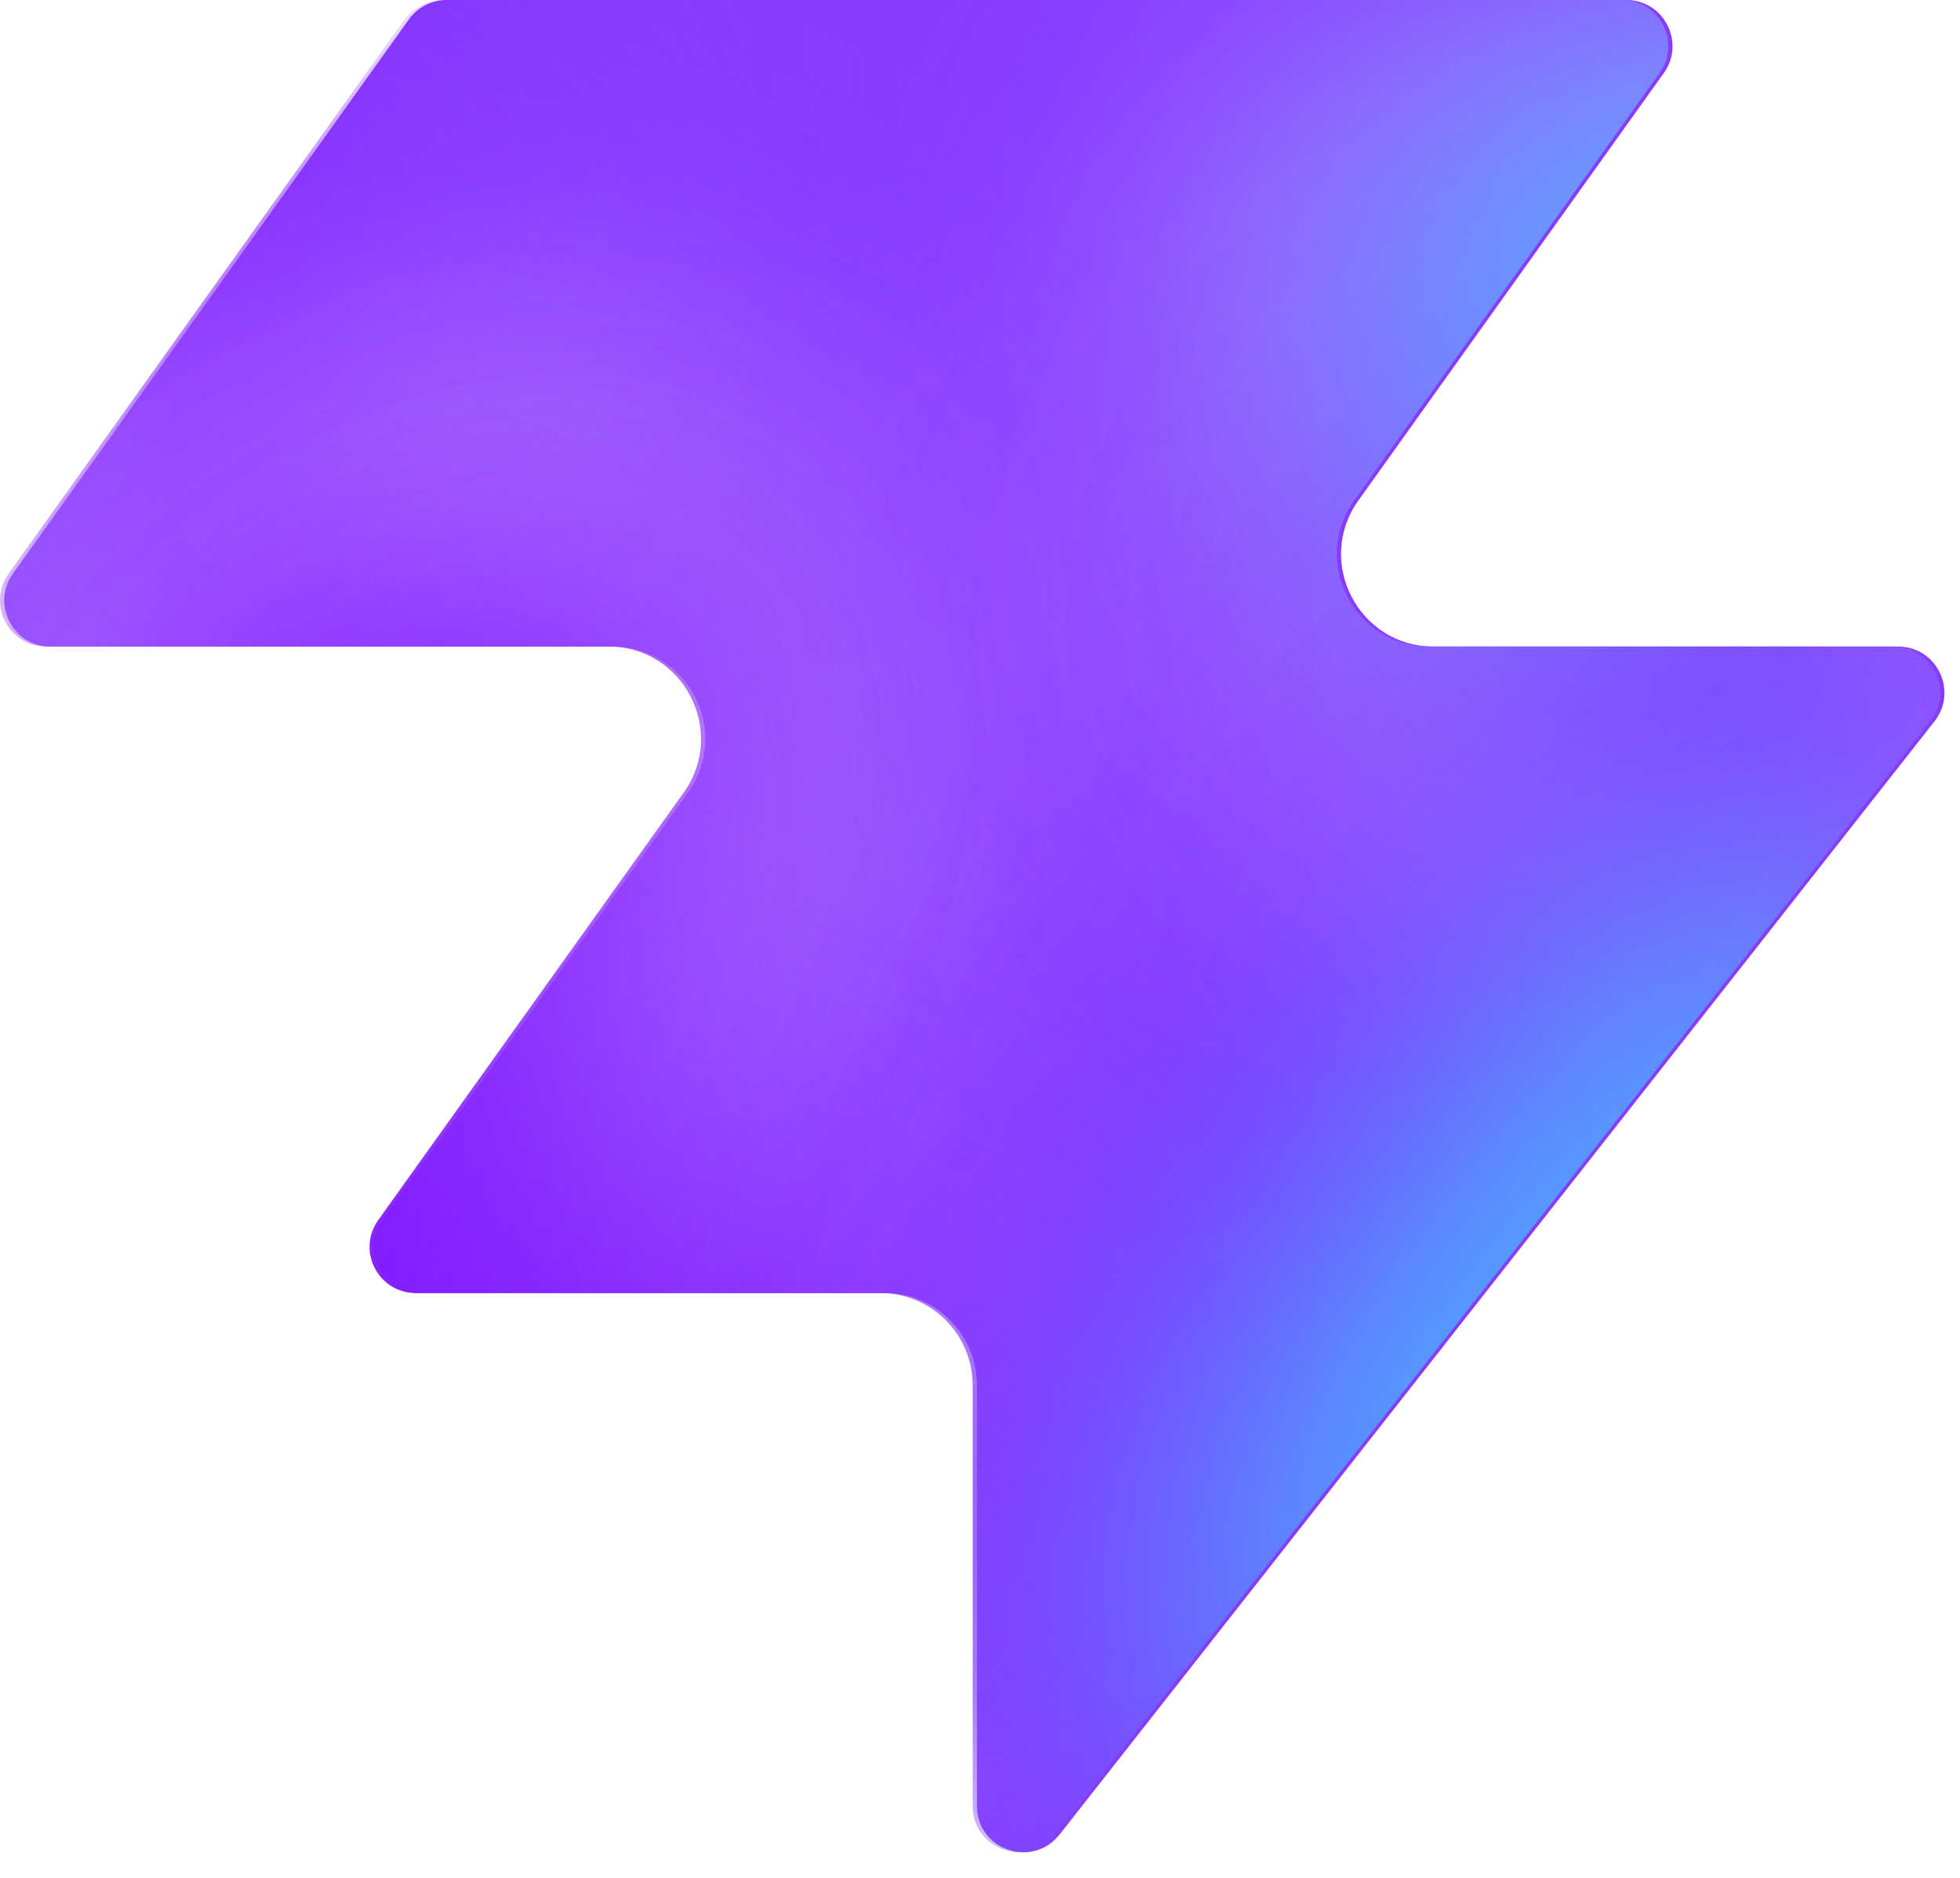
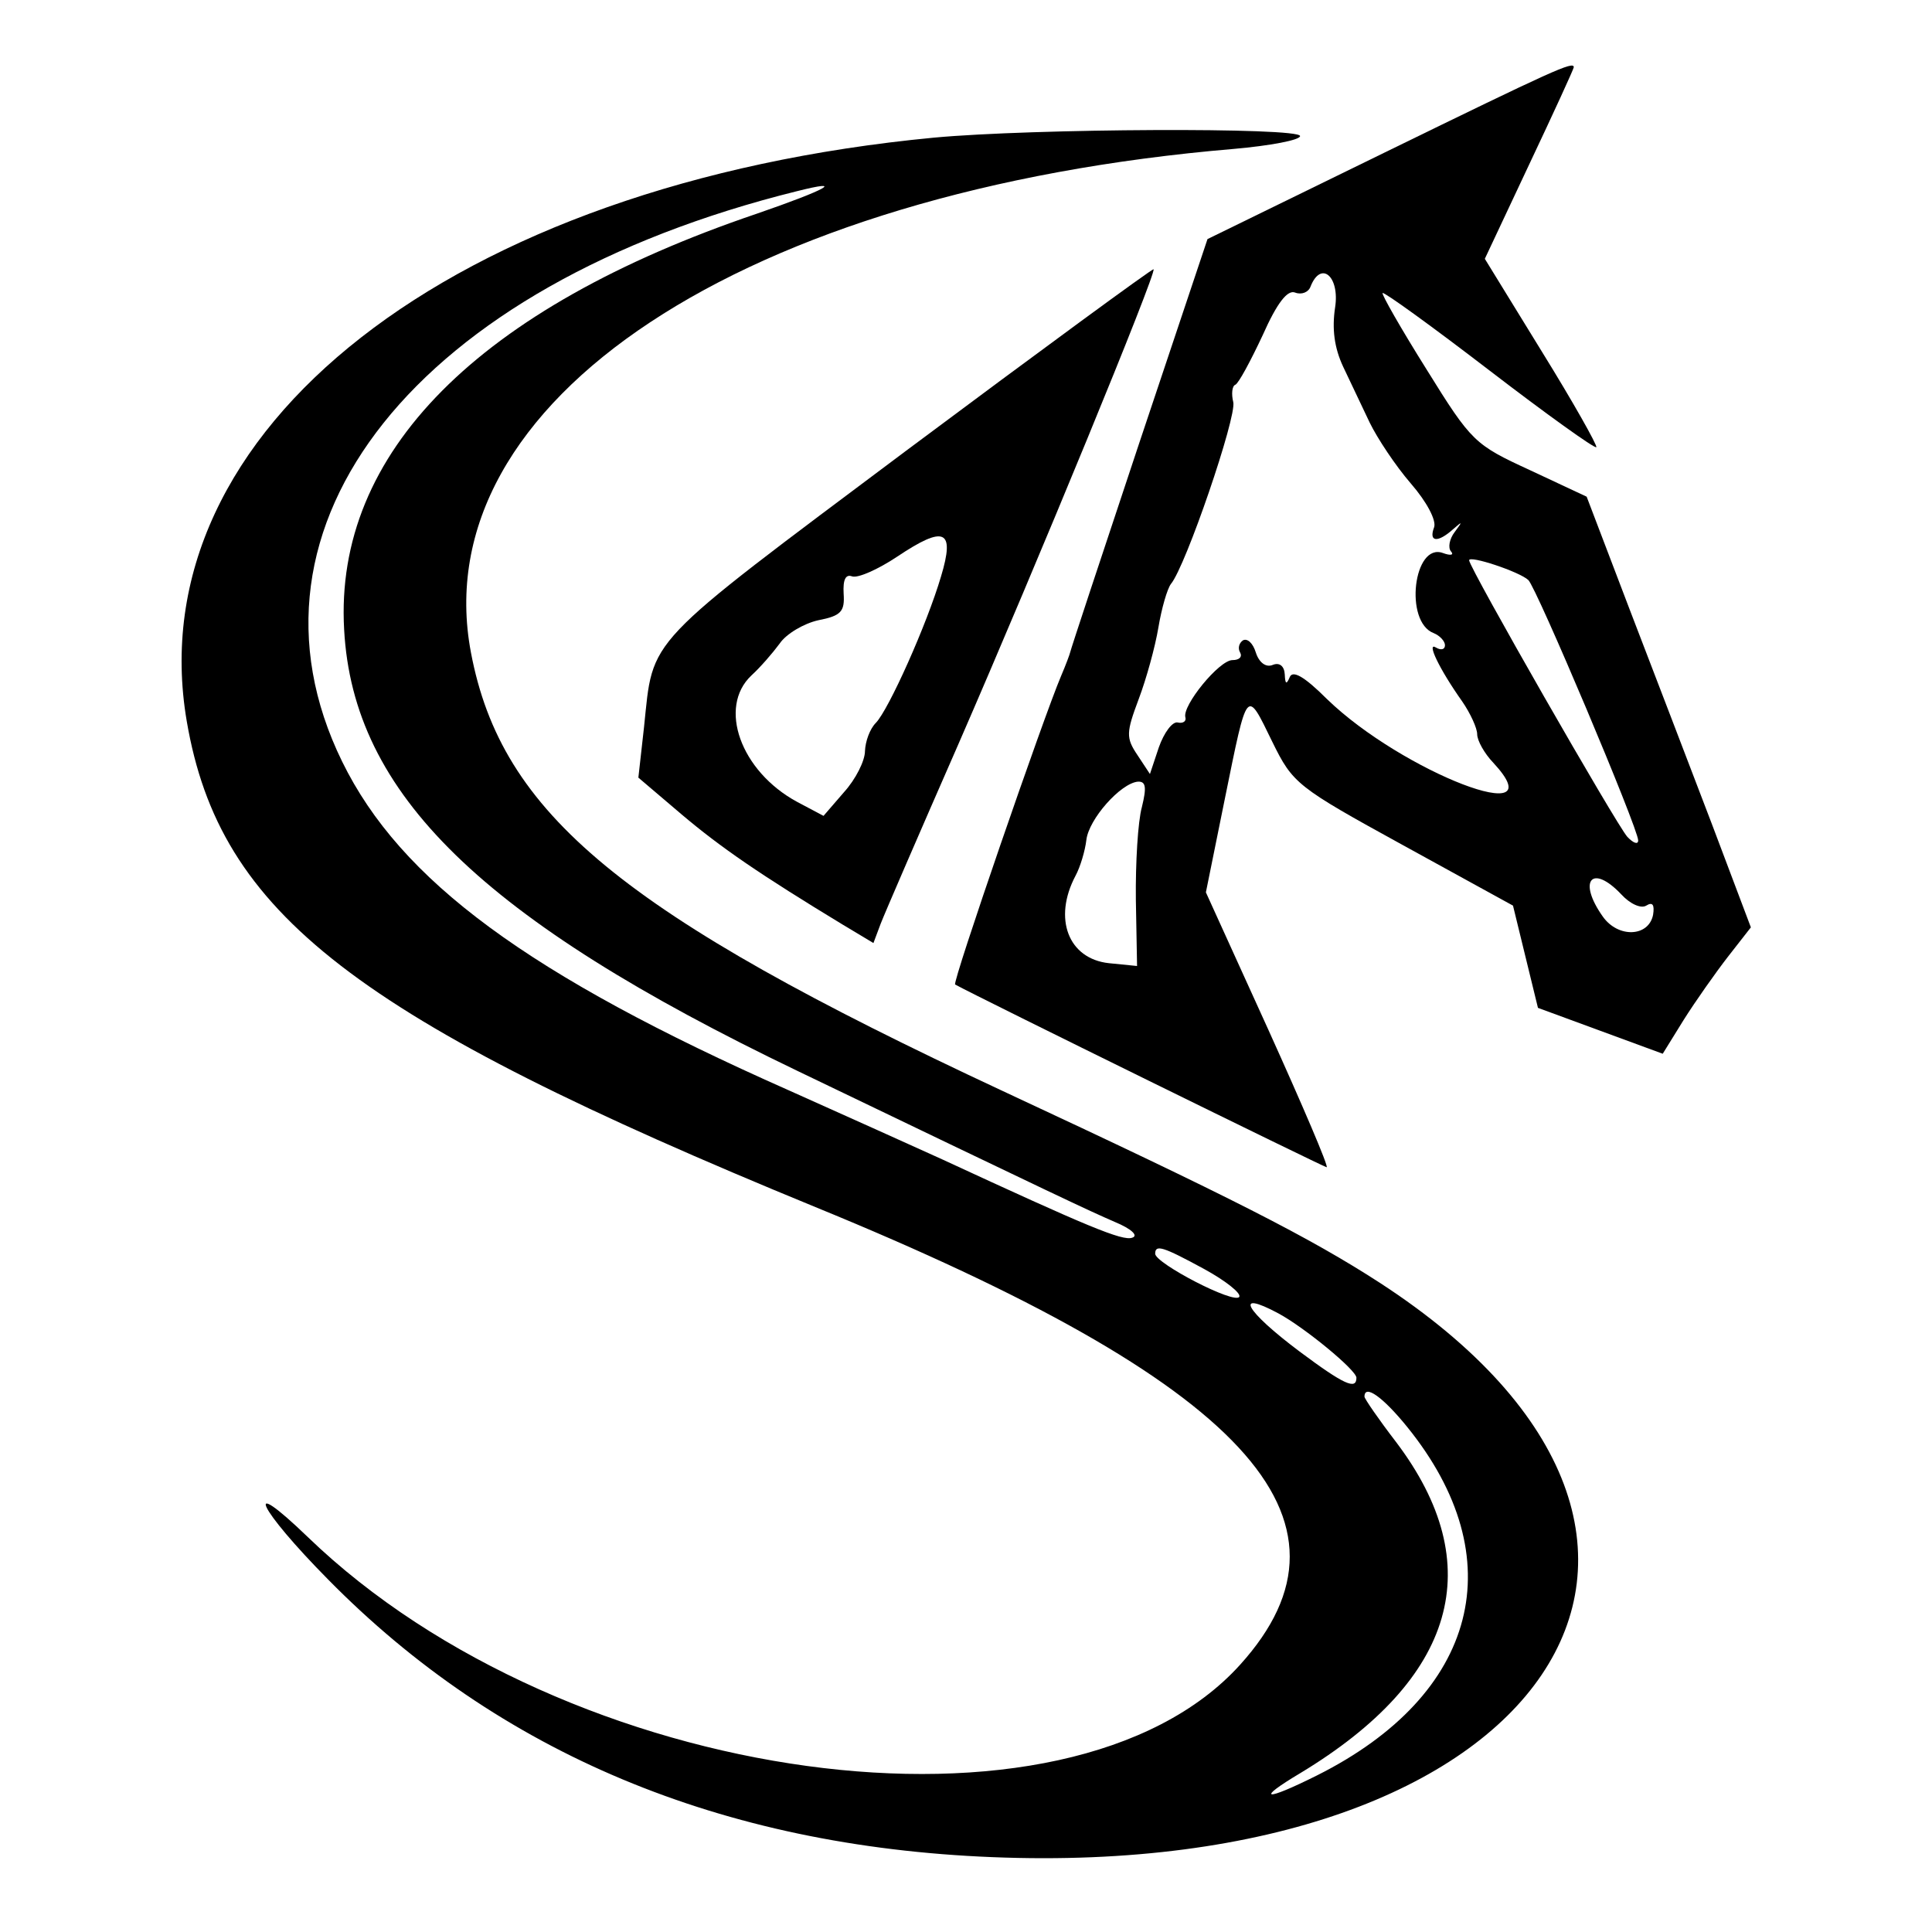
- <svg xmlns="http://www.w3.org/2000/svg" width="48" height="46" fill="none" viewBox="0 0 48 46">
-   <path fill="#863bff" d="M25.946 44.938c-.664.845-2.021.375-2.021-.698V33.937a2.26 2.26 0 0 0-2.262-2.262H10.287c-.92 0-1.456-1.04-.92-1.788l7.48-10.471c1.07-1.497 0-3.578-1.842-3.578H1.237c-.92 0-1.456-1.04-.92-1.788L10.013.474c.214-.297.556-.474.92-.474h28.894c.92 0 1.456 1.04.92 1.788l-7.48 10.471c-1.07 1.498 0 3.579 1.842 3.579h11.377c.943 0 1.473 1.088.89 1.83L25.947 44.94z" style="fill:#863bff;fill:color(display-p3 .525 .23 1);fill-opacity:1" />
-   <mask id="a" width="48" height="46" x="0" y="0" maskUnits="userSpaceOnUse" style="mask-type:alpha">
-     <path fill="#000" d="M25.842 44.938c-.664.844-2.021.375-2.021-.698V33.937a2.26 2.26 0 0 0-2.262-2.262H10.183c-.92 0-1.456-1.04-.92-1.788l7.48-10.471c1.07-1.498 0-3.579-1.842-3.579H1.133c-.92 0-1.456-1.04-.92-1.787L9.91.473c.214-.297.556-.474.92-.474h28.894c.92 0 1.456 1.04.92 1.788l-7.48 10.471c-1.07 1.498 0 3.578 1.842 3.578h11.377c.943 0 1.473 1.088.89 1.832L25.843 44.94z" style="fill:#000;fill-opacity:1" />
-   </mask>
-   <g mask="url(#a)">
-     <g filter="url(#b)">
-       <ellipse cx="5.508" cy="14.704" fill="#ede6ff" rx="5.508" ry="14.704" style="fill:#ede6ff;fill:color(display-p3 .927 .903 1);fill-opacity:1" transform="matrix(.00324 1 1 -.00324 -4.47 31.516)" />
-     </g>
-     <g filter="url(#c)">
-       <ellipse cx="10.399" cy="29.851" fill="#ede6ff" rx="10.399" ry="29.851" style="fill:#ede6ff;fill:color(display-p3 .927 .903 1);fill-opacity:1" transform="matrix(.00324 1 1 -.00324 -39.328 7.883)" />
-     </g>
-     <g filter="url(#d)">
-       <ellipse cx="5.508" cy="30.487" fill="#7e14ff" rx="5.508" ry="30.487" style="fill:#7e14ff;fill:color(display-p3 .492 .077 1);fill-opacity:1" transform="rotate(89.814 -25.913 -14.639)scale(1 -1)" />
-     </g>
-     <g filter="url(#e)">
-       <ellipse cx="5.508" cy="30.599" fill="#7e14ff" rx="5.508" ry="30.599" style="fill:#7e14ff;fill:color(display-p3 .492 .077 1);fill-opacity:1" transform="rotate(89.814 -32.644 -3.334)scale(1 -1)" />
-     </g>
-     <g filter="url(#f)">
-       <ellipse cx="5.508" cy="30.599" fill="#7e14ff" rx="5.508" ry="30.599" style="fill:#7e14ff;fill:color(display-p3 .492 .077 1);fill-opacity:1" transform="matrix(.00324 1 1 -.00324 -34.34 30.47)" />
-     </g>
-     <g filter="url(#g)">
-       <ellipse cx="14.072" cy="22.078" fill="#ede6ff" rx="14.072" ry="22.078" style="fill:#ede6ff;fill:color(display-p3 .927 .903 1);fill-opacity:1" transform="rotate(93.35 24.506 48.493)scale(-1 1)" />
-     </g>
-     <g filter="url(#h)">
-       <ellipse cx="3.47" cy="21.501" fill="#7e14ff" rx="3.47" ry="21.501" style="fill:#7e14ff;fill:color(display-p3 .492 .077 1);fill-opacity:1" transform="rotate(89.009 28.708 47.59)scale(-1 1)" />
-     </g>
-     <g filter="url(#i)">
-       <ellipse cx="3.47" cy="21.501" fill="#7e14ff" rx="3.47" ry="21.501" style="fill:#7e14ff;fill:color(display-p3 .492 .077 1);fill-opacity:1" transform="rotate(89.009 28.708 47.59)scale(-1 1)" />
-     </g>
-     <g filter="url(#j)">
-       <ellipse cx=".387" cy="8.972" fill="#7e14ff" rx="4.407" ry="29.108" style="fill:#7e14ff;fill:color(display-p3 .492 .077 1);fill-opacity:1" transform="rotate(39.51 .387 8.972)" />
-     </g>
-     <g filter="url(#k)">
-       <ellipse cx="47.523" cy="-6.092" fill="#7e14ff" rx="4.407" ry="29.108" style="fill:#7e14ff;fill:color(display-p3 .492 .077 1);fill-opacity:1" transform="rotate(37.892 47.523 -6.092)" />
-     </g>
-     <g filter="url(#l)">
-       <ellipse cx="41.412" cy="6.333" fill="#47bfff" rx="5.971" ry="9.665" style="fill:#47bfff;fill:color(display-p3 .28 .748 1);fill-opacity:1" transform="rotate(37.892 41.412 6.333)" />
-     </g>
-     <g filter="url(#m)">
-       <ellipse cx="-1.879" cy="38.332" fill="#7e14ff" rx="4.407" ry="29.108" style="fill:#7e14ff;fill:color(display-p3 .492 .077 1);fill-opacity:1" transform="rotate(37.892 -1.88 38.332)" />
-     </g>
-     <g filter="url(#n)">
-       <ellipse cx="-1.879" cy="38.332" fill="#7e14ff" rx="4.407" ry="29.108" style="fill:#7e14ff;fill:color(display-p3 .492 .077 1);fill-opacity:1" transform="rotate(37.892 -1.88 38.332)" />
-     </g>
-     <g filter="url(#o)">
-       <ellipse cx="35.651" cy="29.907" fill="#7e14ff" rx="4.407" ry="29.108" style="fill:#7e14ff;fill:color(display-p3 .492 .077 1);fill-opacity:1" transform="rotate(37.892 35.651 29.907)" />
-     </g>
-     <g filter="url(#p)">
-       <ellipse cx="38.418" cy="32.4" fill="#47bfff" rx="5.971" ry="15.297" style="fill:#47bfff;fill:color(display-p3 .28 .748 1);fill-opacity:1" transform="rotate(37.892 38.418 32.4)" />
-     </g>
+ <svg xmlns="http://www.w3.org/2000/svg" version="1.0" width="600pt" height="600pt" viewBox="195 95 215 240" preserveAspectRatio="xMidYMid meet">
+   <g transform="translate(0,600) scale(0.05,-0.05)" fill="#000000" stroke="none">
+     <path d="M7090 9721 l-440 -215 -170 -508 c-93 -279 -170 -512 -171 -518 -1 -5 -11 -32 -23 -60 -43 -101 -271 -762 -263 -766 56 -31 917 -454 923 -454 6 0 -60 154 -145 342 l-155 341 47 232 c57 280 53 275 118 142 51 -104 61 -112 325 -257 l273 -150 31 -127 31 -127 155 -57 155 -57 52 84 c29 46 79 117 110 157 l57 73 -97 257 c-54 141 -146 382 -205 535 l-106 278 -141 66 c-137 63 -145 70 -256 249 -64 102 -113 188 -110 191 4 3 123 -83 265 -192 142 -109 262 -195 266 -191 3 4 -57 111 -135 237 l-142 231 110 234 c61 129 111 238 111 242 0 16 -50 -7 -470 -212z m-123 -385 c-8 -53 -2 -100 20 -147 18 -38 48 -101 66 -139 19 -39 64 -107 102 -151 40 -46 64 -92 58 -109 -14 -37 9 -39 47 -5 24 21 24 20 4 -7 -13 -17 -17 -39 -9 -48 8 -9 -1 -11 -20 -4 -73 27 -97 -171 -23 -199 15 -6 28 -20 28 -30 0 -11 -10 -13 -22 -6 -25 16 7 -52 65 -134 20 -29 37 -66 37 -81 0 -16 18 -48 40 -71 160 -172 -226 -23 -413 158 -57 57 -86 73 -93 54 -8 -19 -11 -16 -12 7 -1 21 -13 31 -30 24 -17 -7 -34 6 -42 31 -7 23 -21 36 -32 30 -10 -7 -13 -20 -7 -30 6 -11 -2 -19 -19 -19 -33 0 -125 -113 -117 -142 3 -10 -6 -16 -19 -13 -13 3 -34 -25 -47 -62 l-22 -66 -31 47 c-29 43 -28 56 3 139 19 50 41 130 49 178 8 48 22 96 31 108 37 44 164 416 155 452 -5 20 -3 40 5 43 8 3 38 59 68 123 36 81 62 114 81 106 16 -6 33 1 38 15 26 66 73 25 61 -52z m480 -677 c20 -18 273 -617 273 -647 0 -11 -12 -7 -27 9 -27 30 -393 669 -393 687 0 13 124 -28 147 -49z m-960 -564 c-10 -36 -16 -139 -15 -230 l3 -165 -70 7 c-101 11 -139 111 -83 217 12 22 24 63 27 89 6 52 85 141 128 145 20 1 22 -14 10 -63z m1191 -217 c22 -24 49 -36 62 -28 16 10 21 2 17 -23 -11 -55 -87 -58 -125 -4 -63 89 -27 132 46 55z" />
+     <path d="M5970 9758 c-1195 -114 -1980 -726 -1856 -1450 82 -479 417 -737 1562 -1207 1068 -437 1382 -775 1055 -1137 -427 -473 -1673 -303 -2316 317 -166 160 -124 71 50 -105 425 -432 977 -663 1650 -690 1375 -56 1945 789 963 1427 -173 112 -369 212 -938 477 -945 441 -1244 687 -1320 1089 -118 624 676 1148 1895 1251 91 8 165 22 165 32 0 22 -663 19 -910 -4z m-440 -189 c-693 -235 -1050 -594 -1025 -1033 22 -409 342 -720 1127 -1097 651 -313 719 -345 788 -375 41 -17 59 -34 43 -39 -24 -9 -112 28 -473 195 -66 30 -237 107 -380 171 -648 287 -965 521 -1110 817 -288 588 186 1183 1130 1417 123 31 74 4 -100 -56z m1112 -2622 c53 -29 92 -60 87 -69 -12 -19 -208 83 -209 107 0 24 19 18 122 -38z m184 -110 c65 -35 194 -141 194 -160 0 -31 -31 -17 -141 65 -136 102 -165 155 -53 95z m320 -282 c264 -326 177 -665 -224 -866 -130 -65 -155 -62 -41 6 387 234 469 517 237 823 -43 56 -78 107 -78 112 0 32 46 -1 106 -75z" />
+     <path d="M5901 8980 c-658 -493 -627 -460 -651 -687 l-14 -125 107 -91 c98 -83 196 -150 402 -275 l75 -45 18 48 c10 26 97 227 193 446 197 452 493 1172 485 1180 -3 2 -280 -201 -615 -451z m87 -312 c-35 -119 -130 -331 -162 -364 -15 -15 -26 -46 -27 -70 0 -24 -23 -70 -52 -102 l-51 -59 -66 35 c-140 76 -197 235 -113 314 22 20 53 56 70 79 16 24 60 50 96 58 57 11 66 22 63 66 -2 35 5 49 21 43 14 -5 64 17 112 49 118 79 144 67 109 -49z" />
  </g>
-   <defs>
-     <filter id="b" width="60.045" height="41.654" x="-19.77" y="16.149" color-interpolation-filters="sRGB" filterUnits="userSpaceOnUse">
-       <feFlood flood-opacity="0" result="BackgroundImageFix" />
-       <feBlend in="SourceGraphic" in2="BackgroundImageFix" result="shape" />
-       <feGaussianBlur result="effect1_foregroundBlur_2002_17158" stdDeviation="7.659" />
-     </filter>
-     <filter id="c" width="90.34" height="51.437" x="-54.613" y="-7.533" color-interpolation-filters="sRGB" filterUnits="userSpaceOnUse">
-       <feFlood flood-opacity="0" result="BackgroundImageFix" />
-       <feBlend in="SourceGraphic" in2="BackgroundImageFix" result="shape" />
-       <feGaussianBlur result="effect1_foregroundBlur_2002_17158" stdDeviation="7.659" />
-     </filter>
-     <filter id="d" width="79.355" height="29.4" x="-49.64" y="2.03" color-interpolation-filters="sRGB" filterUnits="userSpaceOnUse">
-       <feFlood flood-opacity="0" result="BackgroundImageFix" />
-       <feBlend in="SourceGraphic" in2="BackgroundImageFix" result="shape" />
-       <feGaussianBlur result="effect1_foregroundBlur_2002_17158" stdDeviation="4.596" />
-     </filter>
-     <filter id="e" width="79.579" height="29.4" x="-45.045" y="20.029" color-interpolation-filters="sRGB" filterUnits="userSpaceOnUse">
-       <feFlood flood-opacity="0" result="BackgroundImageFix" />
-       <feBlend in="SourceGraphic" in2="BackgroundImageFix" result="shape" />
-       <feGaussianBlur result="effect1_foregroundBlur_2002_17158" stdDeviation="4.596" />
-     </filter>
-     <filter id="f" width="79.579" height="29.4" x="-43.513" y="21.178" color-interpolation-filters="sRGB" filterUnits="userSpaceOnUse">
-       <feFlood flood-opacity="0" result="BackgroundImageFix" />
-       <feBlend in="SourceGraphic" in2="BackgroundImageFix" result="shape" />
-       <feGaussianBlur result="effect1_foregroundBlur_2002_17158" stdDeviation="4.596" />
-     </filter>
-     <filter id="g" width="74.749" height="58.852" x="15.756" y="-17.901" color-interpolation-filters="sRGB" filterUnits="userSpaceOnUse">
-       <feFlood flood-opacity="0" result="BackgroundImageFix" />
-       <feBlend in="SourceGraphic" in2="BackgroundImageFix" result="shape" />
-       <feGaussianBlur result="effect1_foregroundBlur_2002_17158" stdDeviation="7.659" />
-     </filter>
-     <filter id="h" width="61.377" height="25.362" x="23.548" y="2.284" color-interpolation-filters="sRGB" filterUnits="userSpaceOnUse">
-       <feFlood flood-opacity="0" result="BackgroundImageFix" />
-       <feBlend in="SourceGraphic" in2="BackgroundImageFix" result="shape" />
-       <feGaussianBlur result="effect1_foregroundBlur_2002_17158" stdDeviation="4.596" />
-     </filter>
-     <filter id="i" width="61.377" height="25.362" x="23.548" y="2.284" color-interpolation-filters="sRGB" filterUnits="userSpaceOnUse">
-       <feFlood flood-opacity="0" result="BackgroundImageFix" />
-       <feBlend in="SourceGraphic" in2="BackgroundImageFix" result="shape" />
-       <feGaussianBlur result="effect1_foregroundBlur_2002_17158" stdDeviation="4.596" />
-     </filter>
-     <filter id="j" width="56.045" height="63.649" x="-27.636" y="-22.853" color-interpolation-filters="sRGB" filterUnits="userSpaceOnUse">
-       <feFlood flood-opacity="0" result="BackgroundImageFix" />
-       <feBlend in="SourceGraphic" in2="BackgroundImageFix" result="shape" />
-       <feGaussianBlur result="effect1_foregroundBlur_2002_17158" stdDeviation="4.596" />
-     </filter>
-     <filter id="k" width="54.814" height="64.646" x="20.116" y="-38.415" color-interpolation-filters="sRGB" filterUnits="userSpaceOnUse">
-       <feFlood flood-opacity="0" result="BackgroundImageFix" />
-       <feBlend in="SourceGraphic" in2="BackgroundImageFix" result="shape" />
-       <feGaussianBlur result="effect1_foregroundBlur_2002_17158" stdDeviation="4.596" />
-     </filter>
-     <filter id="l" width="33.541" height="35.313" x="24.641" y="-11.323" color-interpolation-filters="sRGB" filterUnits="userSpaceOnUse">
-       <feFlood flood-opacity="0" result="BackgroundImageFix" />
-       <feBlend in="SourceGraphic" in2="BackgroundImageFix" result="shape" />
-       <feGaussianBlur result="effect1_foregroundBlur_2002_17158" stdDeviation="4.596" />
-     </filter>
-     <filter id="m" width="54.814" height="64.646" x="-29.286" y="6.009" color-interpolation-filters="sRGB" filterUnits="userSpaceOnUse">
-       <feFlood flood-opacity="0" result="BackgroundImageFix" />
-       <feBlend in="SourceGraphic" in2="BackgroundImageFix" result="shape" />
-       <feGaussianBlur result="effect1_foregroundBlur_2002_17158" stdDeviation="4.596" />
-     </filter>
-     <filter id="n" width="54.814" height="64.646" x="-29.286" y="6.009" color-interpolation-filters="sRGB" filterUnits="userSpaceOnUse">
-       <feFlood flood-opacity="0" result="BackgroundImageFix" />
-       <feBlend in="SourceGraphic" in2="BackgroundImageFix" result="shape" />
-       <feGaussianBlur result="effect1_foregroundBlur_2002_17158" stdDeviation="4.596" />
-     </filter>
-     <filter id="o" width="54.814" height="64.646" x="8.244" y="-2.416" color-interpolation-filters="sRGB" filterUnits="userSpaceOnUse">
-       <feFlood flood-opacity="0" result="BackgroundImageFix" />
-       <feBlend in="SourceGraphic" in2="BackgroundImageFix" result="shape" />
-       <feGaussianBlur result="effect1_foregroundBlur_2002_17158" stdDeviation="4.596" />
-     </filter>
-     <filter id="p" width="39.409" height="43.623" x="18.713" y="10.588" color-interpolation-filters="sRGB" filterUnits="userSpaceOnUse">
-       <feFlood flood-opacity="0" result="BackgroundImageFix" />
-       <feBlend in="SourceGraphic" in2="BackgroundImageFix" result="shape" />
-       <feGaussianBlur result="effect1_foregroundBlur_2002_17158" stdDeviation="4.596" />
-     </filter>
-   </defs>
</svg>
